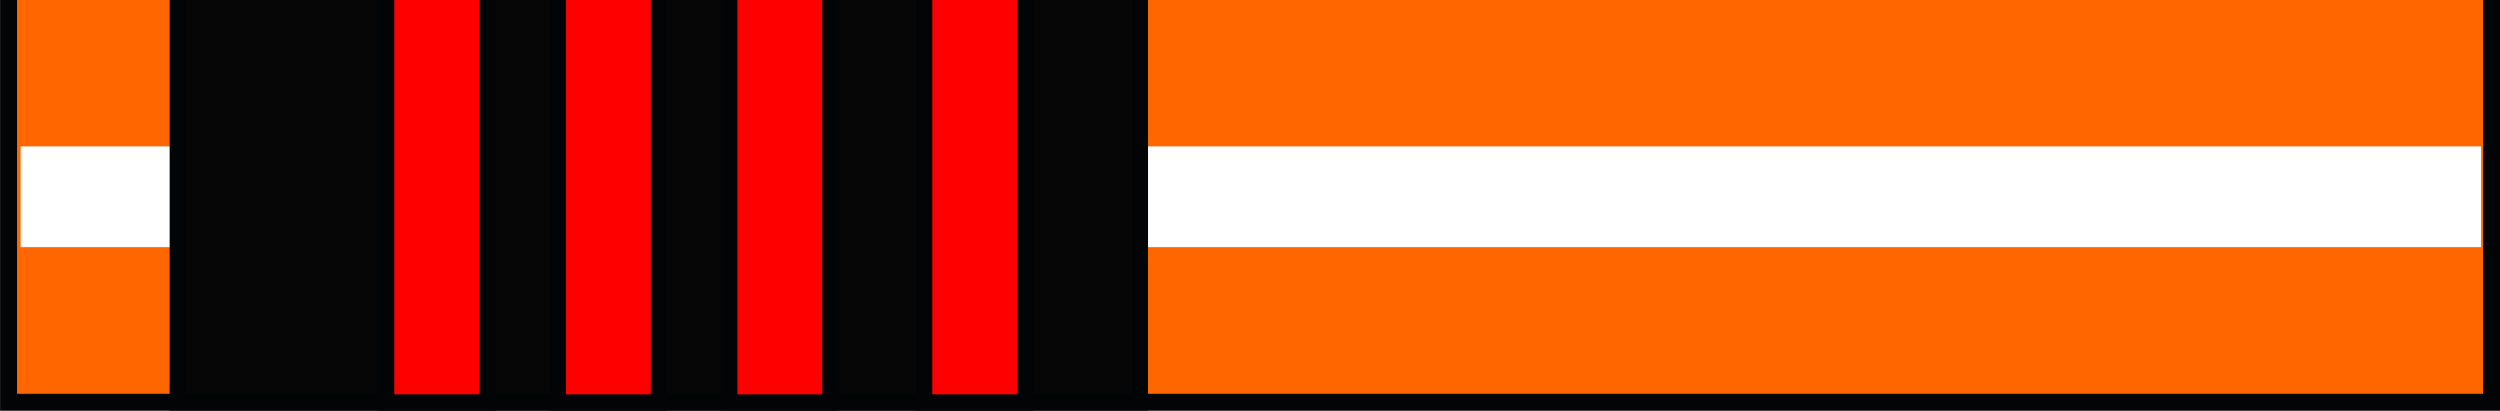
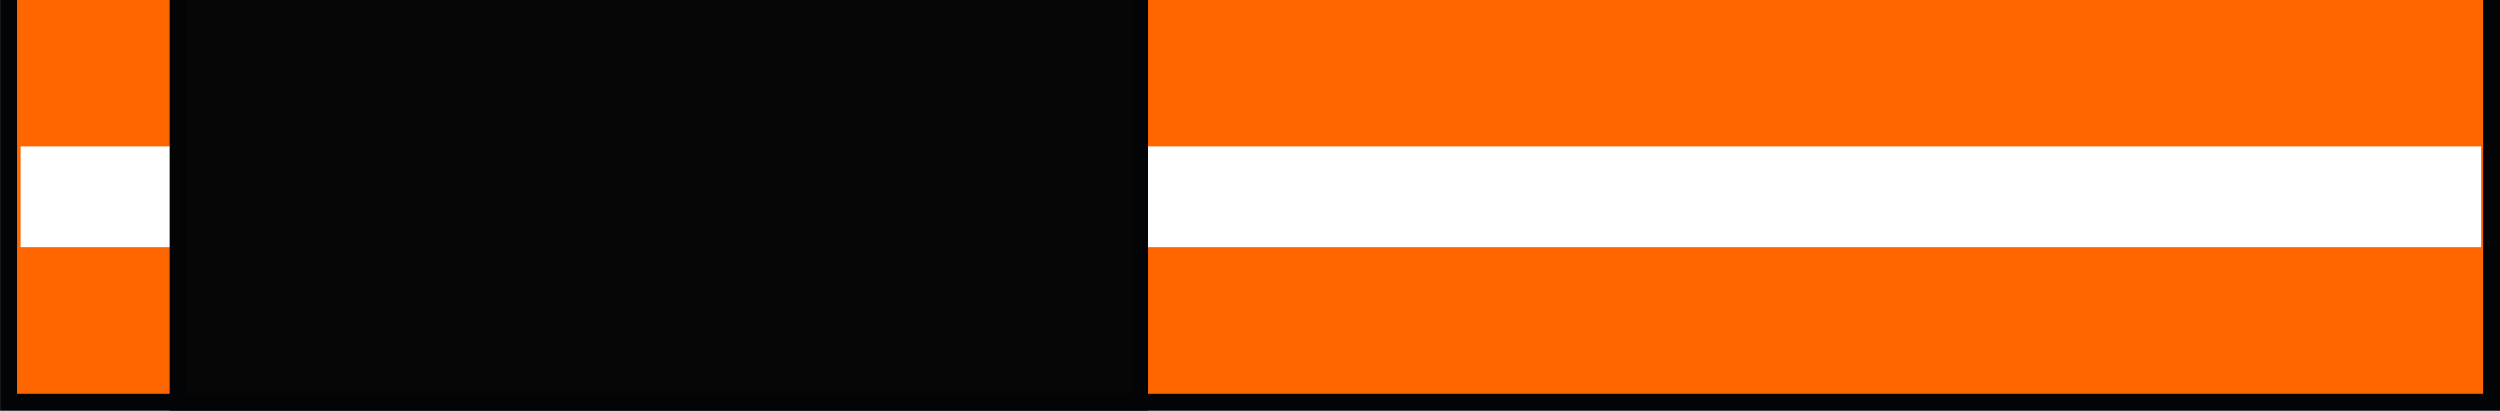
<svg xmlns="http://www.w3.org/2000/svg" width="14.611mm" height="2.4mm" viewBox="0 0 14.611 2.4" version="1.1" id="svg1">
  <defs id="defs1">
    </defs>
  <g id="layer1">
    <rect style="fill:#ff6600;fill-opacity:1;stroke:#020405;stroke-width:0.099;stroke-dasharray:none;stroke-dashoffset:6.2;stroke-opacity:1" id="rect11" width="14.512" height="2.401" x="0.05" y="-0.05" />
    <rect style="fill:#ffffff;fill-opacity:1;stroke:#ffffff;stroke-width:0.189;stroke-dasharray:none;stroke-dashoffset:6.2;stroke-opacity:1" id="rect1" width="14.191" height="0.4" x="0.215" y="0.95" />
    <rect style="fill:#060606;fill-opacity:1;stroke:#020405;stroke-width:0.095;stroke-dasharray:none;stroke-dashoffset:6.2;stroke-opacity:1" id="rect12" width="5.623" height="2.405" x="1.039" y="-0.053" />
-     <rect style="fill:#ff0000;fill-opacity:1;stroke:#020405;stroke-width:0.095;stroke-dasharray:none;stroke-dashoffset:6.2;stroke-opacity:1" id="rect13" width="0.591" height="2.405" x="2.257" y="-0.053" />
-     <rect style="fill:#ff0000;fill-opacity:1;stroke:#020405;stroke-width:0.095;stroke-dasharray:none;stroke-dashoffset:6.2;stroke-opacity:1" id="rect14" width="0.591" height="2.405" x="3.26" y="-0.053" />
-     <rect style="fill:#ff0000;fill-opacity:1;stroke:#020405;stroke-width:0.095;stroke-dasharray:none;stroke-dashoffset:6.2;stroke-opacity:1" id="rect15" width="0.591" height="2.405" x="4.262" y="-0.053" />
-     <rect style="fill:#ff0000;fill-opacity:1;stroke:#020405;stroke-width:0.095;stroke-dasharray:none;stroke-dashoffset:6.2;stroke-opacity:1" id="rect16" width="0.591" height="2.405" x="5.401" y="-0.053" />
  </g>
</svg>
